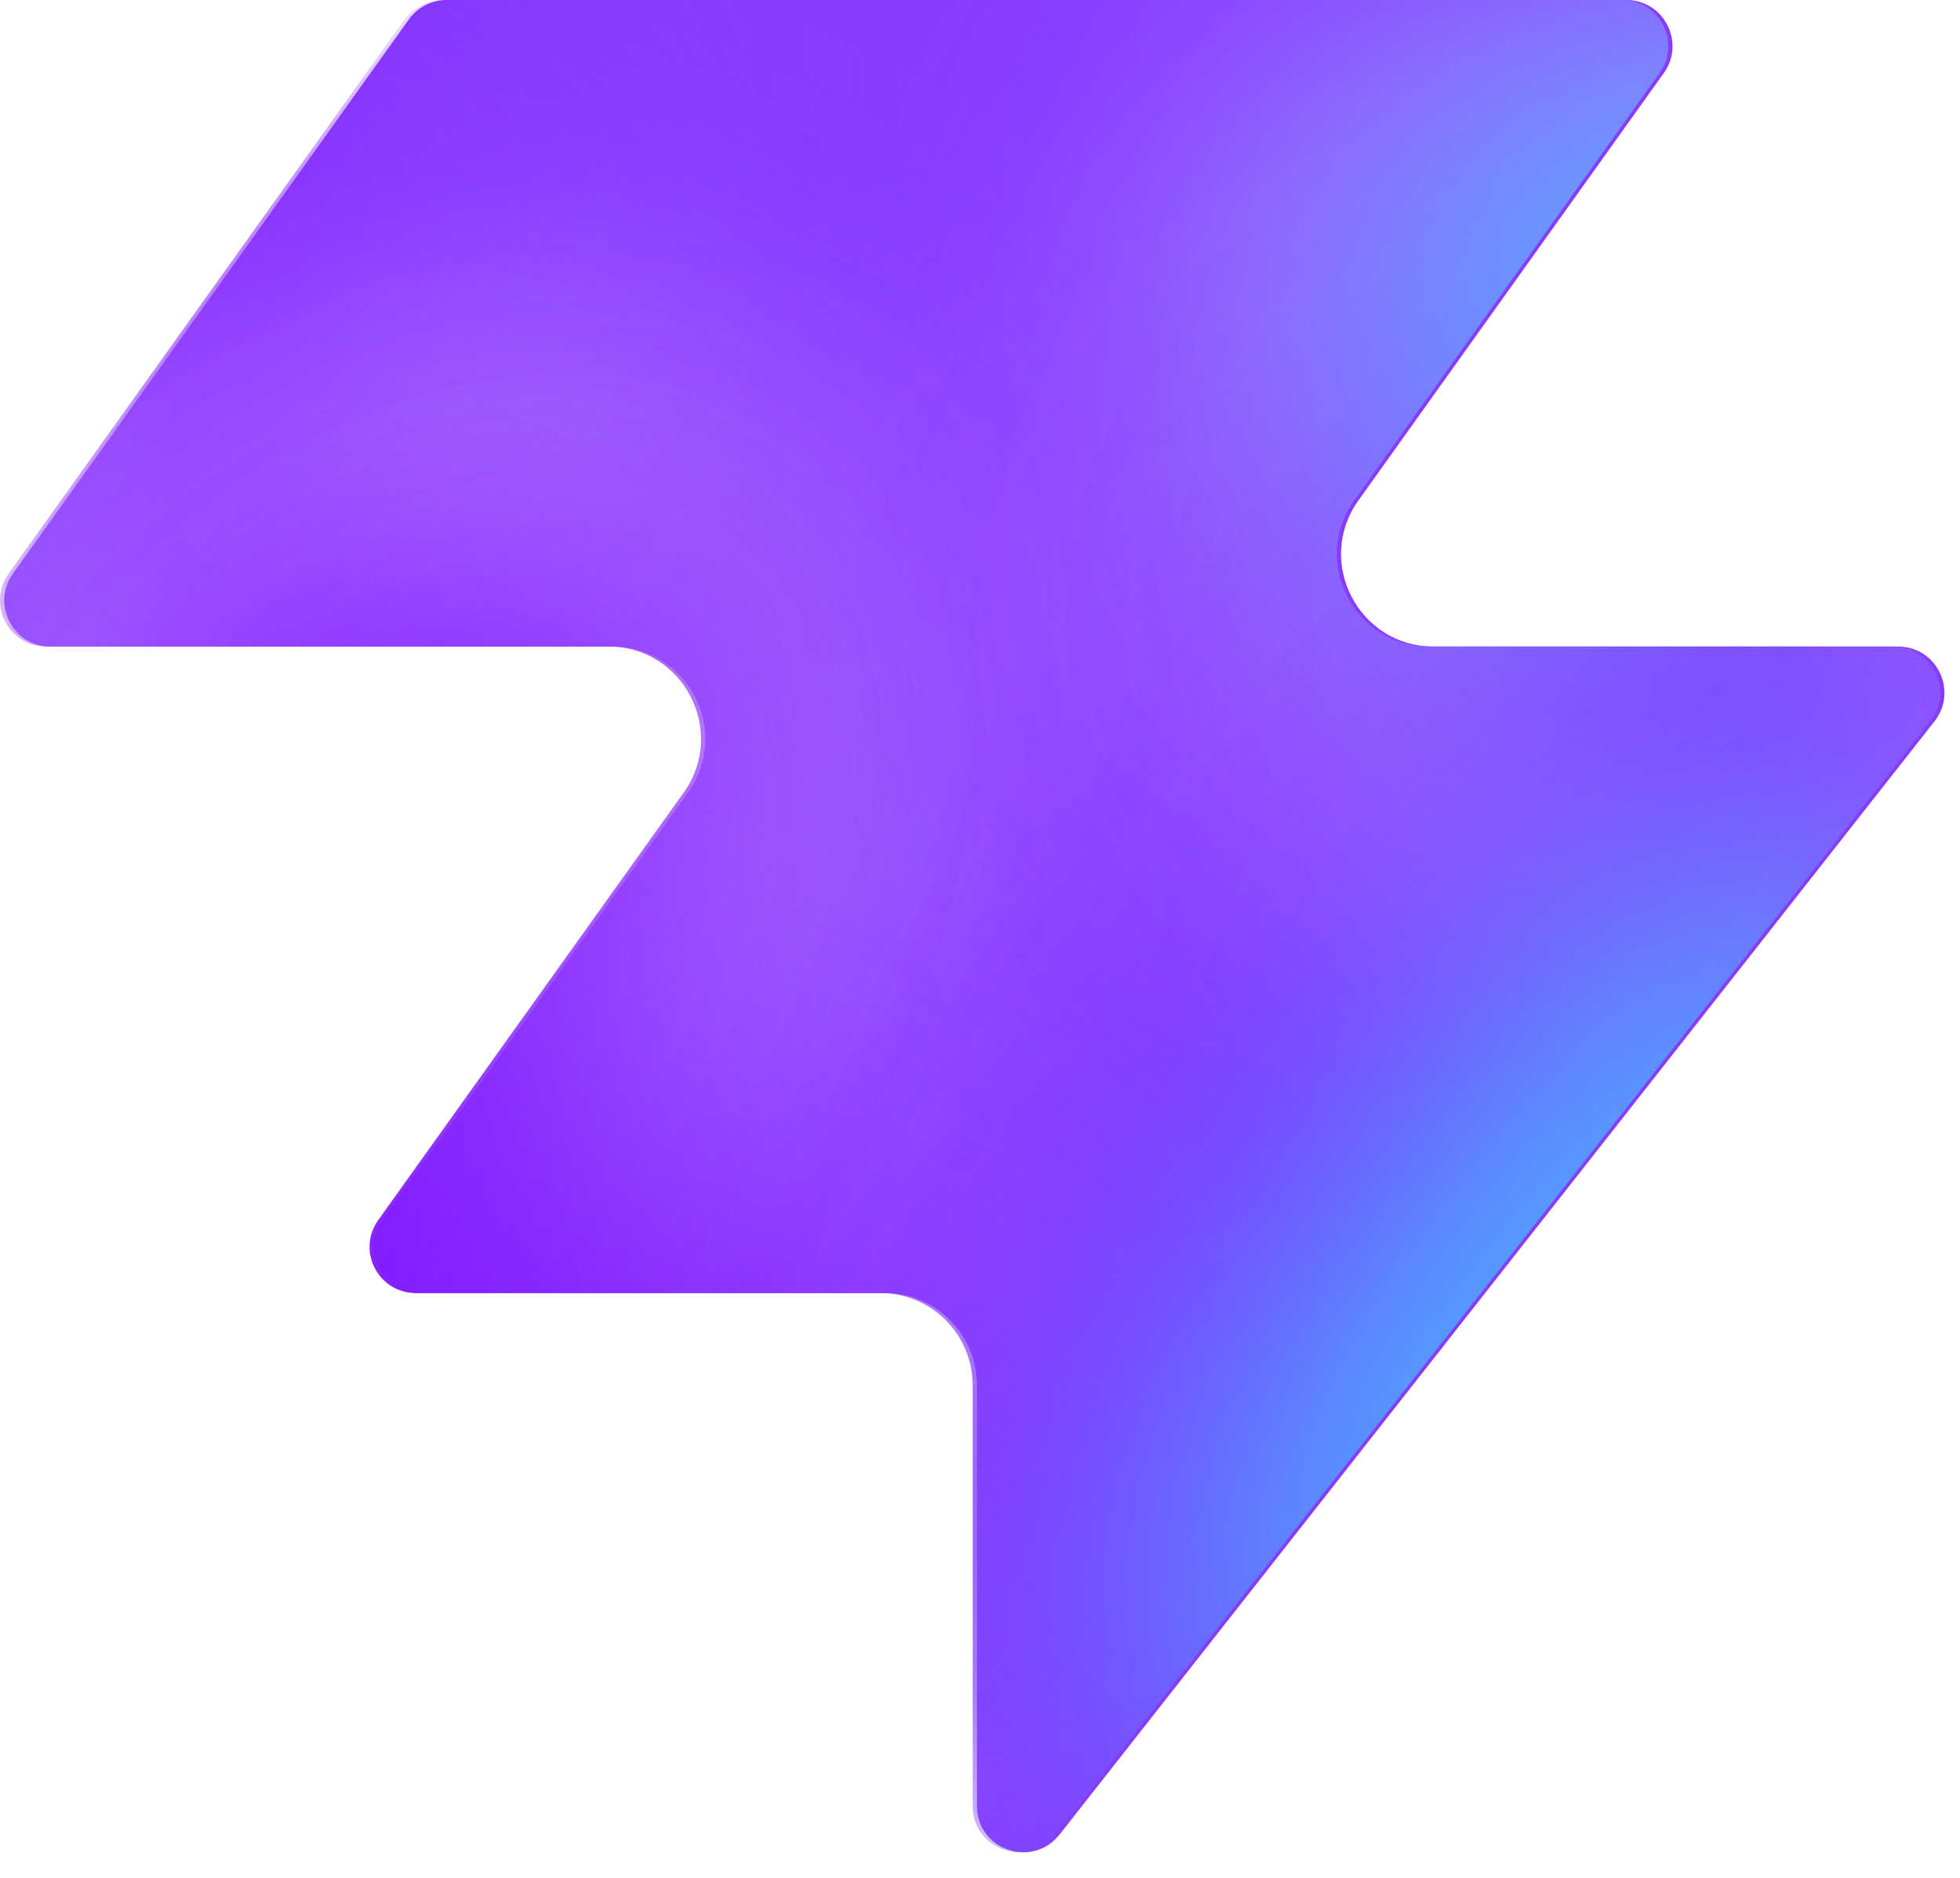
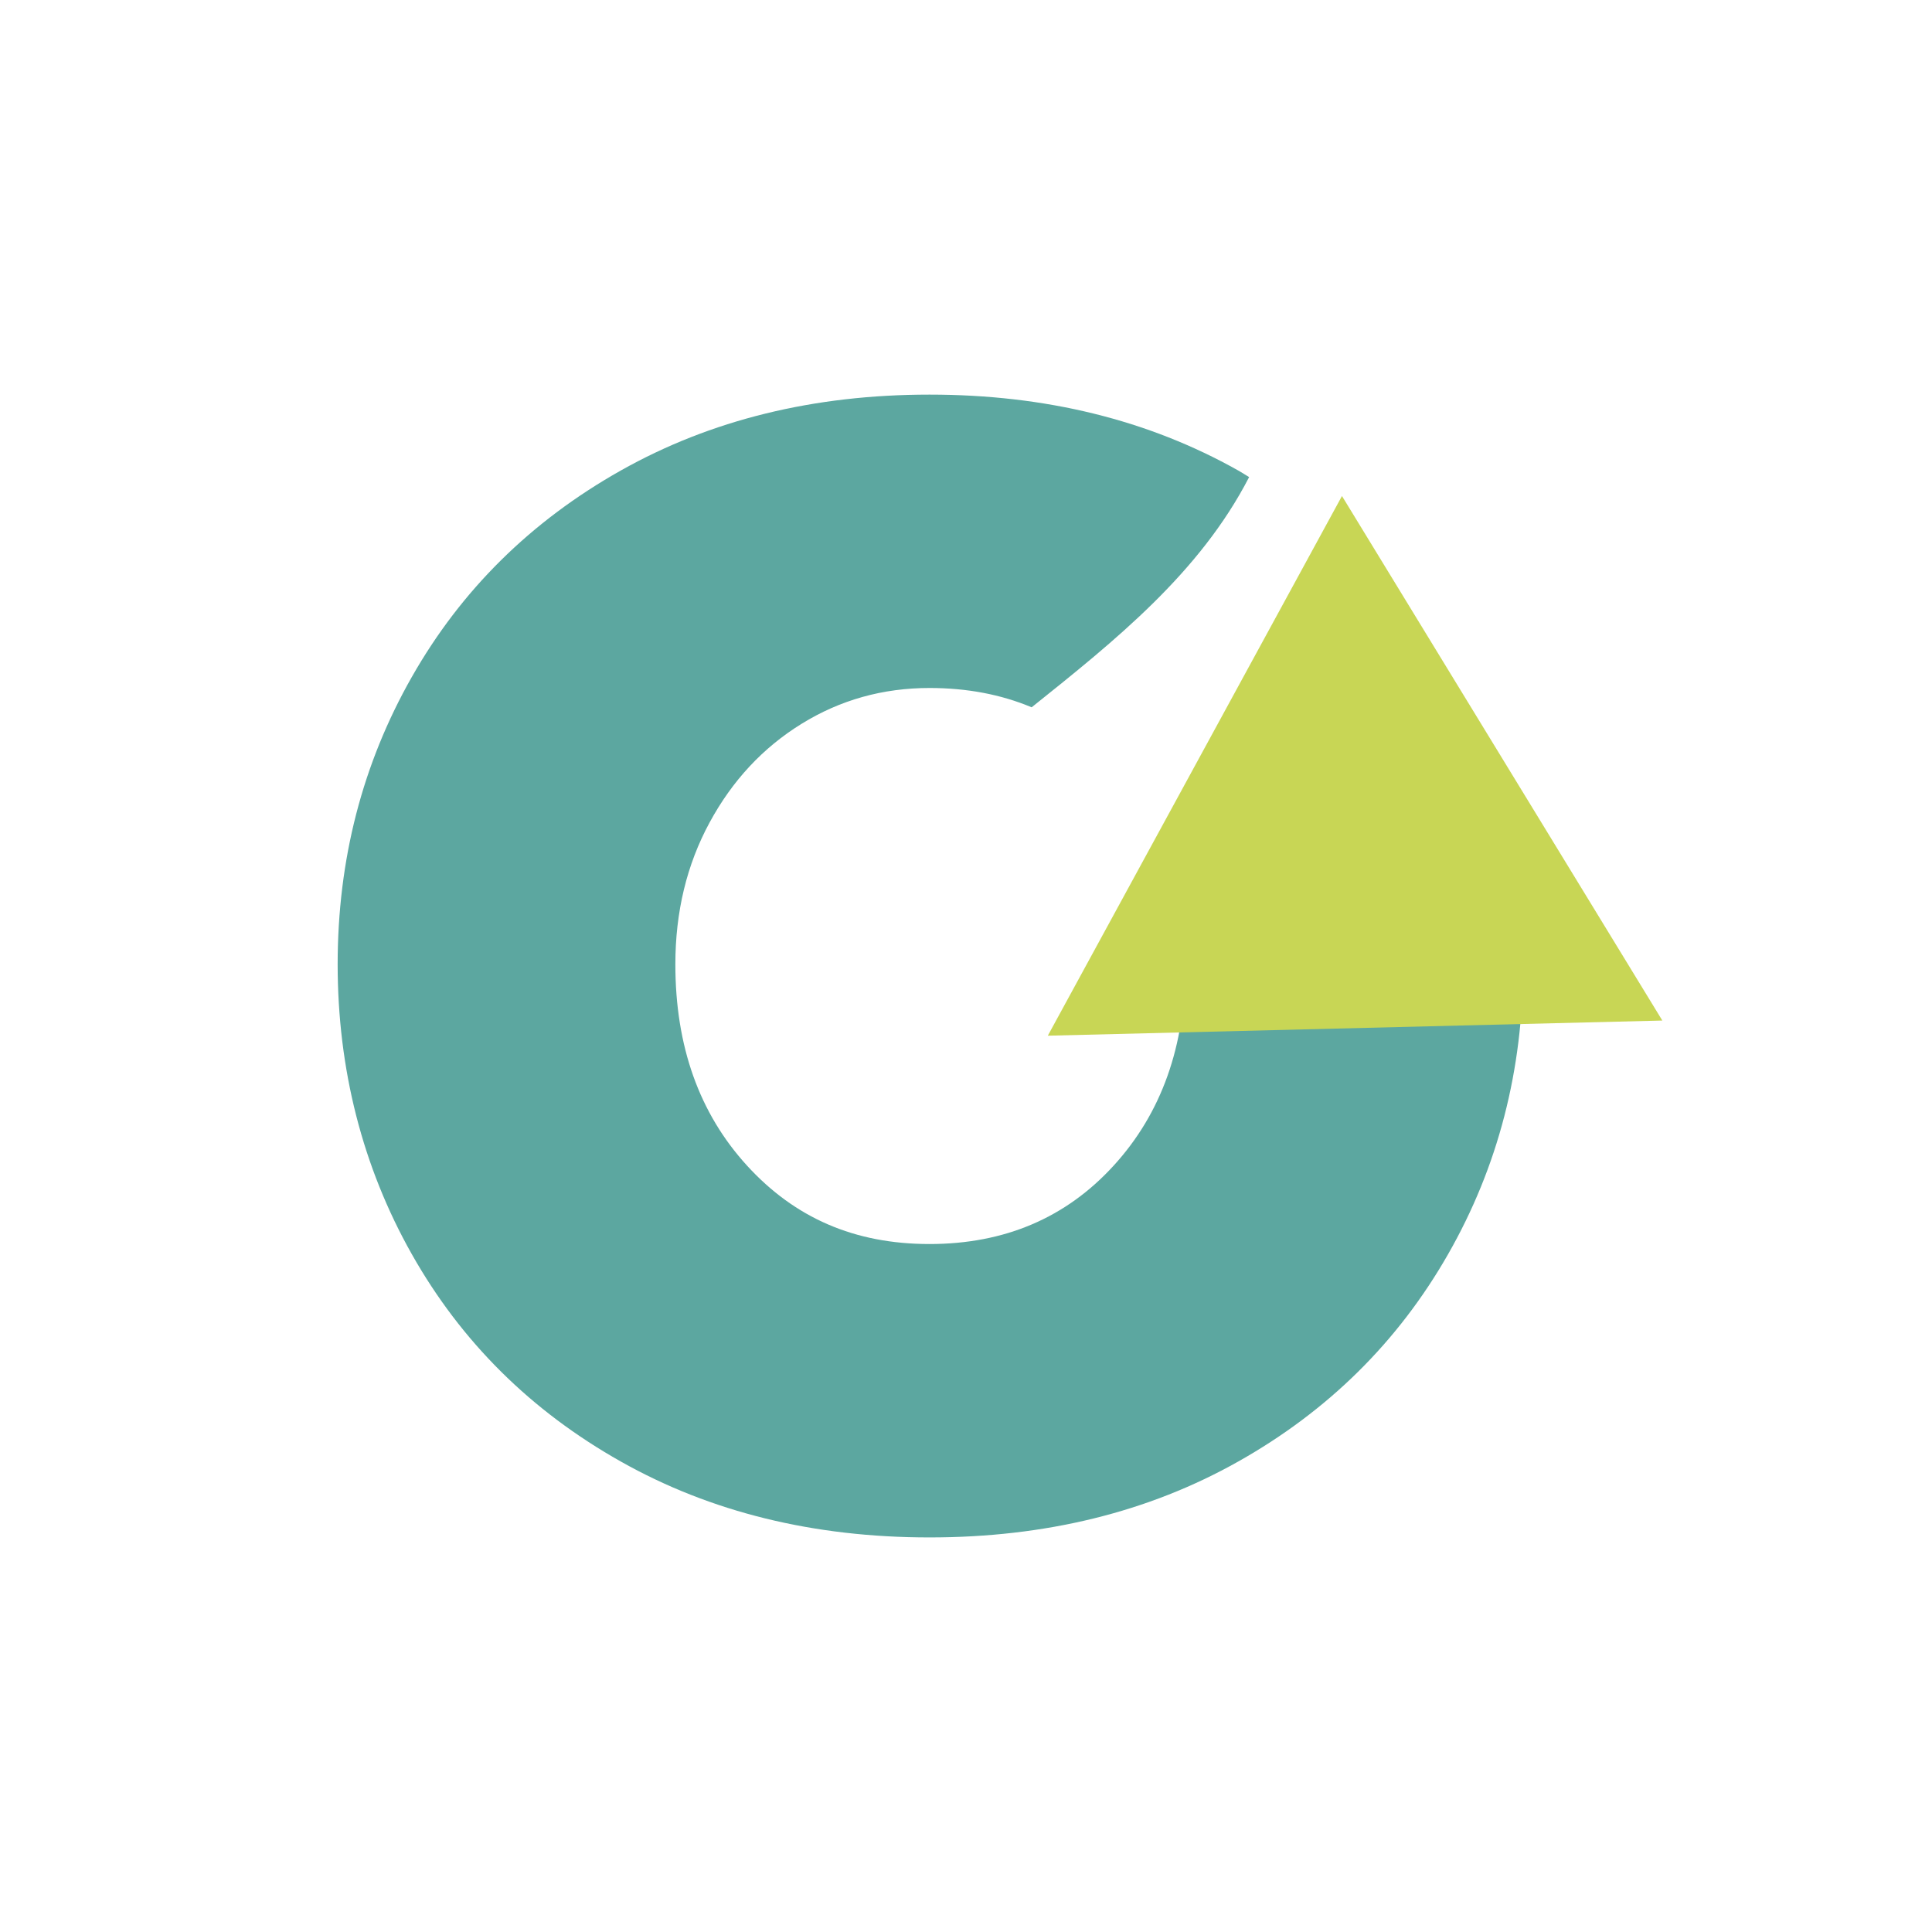
- <svg xmlns="http://www.w3.org/2000/svg" width="48" height="46" fill="none" viewBox="0 0 48 46">
-   <path fill="#863bff" d="M25.946 44.938c-.664.845-2.021.375-2.021-.698V33.937a2.26 2.26 0 0 0-2.262-2.262H10.287c-.92 0-1.456-1.04-.92-1.788l7.48-10.471c1.07-1.497 0-3.578-1.842-3.578H1.237c-.92 0-1.456-1.04-.92-1.788L10.013.474c.214-.297.556-.474.92-.474h28.894c.92 0 1.456 1.04.92 1.788l-7.48 10.471c-1.07 1.498 0 3.579 1.842 3.579h11.377c.943 0 1.473 1.088.89 1.83L25.947 44.94z" style="fill:#863bff;fill:color(display-p3 .525 .23 1);fill-opacity:1" />
-   <mask id="a" width="48" height="46" x="0" y="0" maskUnits="userSpaceOnUse" style="mask-type:alpha">
-     <path fill="#000" d="M25.842 44.938c-.664.844-2.021.375-2.021-.698V33.937a2.26 2.26 0 0 0-2.262-2.262H10.183c-.92 0-1.456-1.04-.92-1.788l7.48-10.471c1.07-1.498 0-3.579-1.842-3.579H1.133c-.92 0-1.456-1.04-.92-1.787L9.91.473c.214-.297.556-.474.92-.474h28.894c.92 0 1.456 1.04.92 1.788l-7.48 10.471c-1.07 1.498 0 3.578 1.842 3.578h11.377c.943 0 1.473 1.088.89 1.832L25.843 44.94z" style="fill:#000;fill-opacity:1" />
-   </mask>
-   <g mask="url(#a)">
-     <g filter="url(#b)">
-       <ellipse cx="5.508" cy="14.704" fill="#ede6ff" rx="5.508" ry="14.704" style="fill:#ede6ff;fill:color(display-p3 .927 .903 1);fill-opacity:1" transform="matrix(.00324 1 1 -.00324 -4.47 31.516)" />
-     </g>
-     <g filter="url(#c)">
-       <ellipse cx="10.399" cy="29.851" fill="#ede6ff" rx="10.399" ry="29.851" style="fill:#ede6ff;fill:color(display-p3 .927 .903 1);fill-opacity:1" transform="matrix(.00324 1 1 -.00324 -39.328 7.883)" />
-     </g>
-     <g filter="url(#d)">
-       <ellipse cx="5.508" cy="30.487" fill="#7e14ff" rx="5.508" ry="30.487" style="fill:#7e14ff;fill:color(display-p3 .492 .077 1);fill-opacity:1" transform="rotate(89.814 -25.913 -14.639)scale(1 -1)" />
-     </g>
-     <g filter="url(#e)">
-       <ellipse cx="5.508" cy="30.599" fill="#7e14ff" rx="5.508" ry="30.599" style="fill:#7e14ff;fill:color(display-p3 .492 .077 1);fill-opacity:1" transform="rotate(89.814 -32.644 -3.334)scale(1 -1)" />
-     </g>
-     <g filter="url(#f)">
-       <ellipse cx="5.508" cy="30.599" fill="#7e14ff" rx="5.508" ry="30.599" style="fill:#7e14ff;fill:color(display-p3 .492 .077 1);fill-opacity:1" transform="matrix(.00324 1 1 -.00324 -34.34 30.47)" />
-     </g>
-     <g filter="url(#g)">
-       <ellipse cx="14.072" cy="22.078" fill="#ede6ff" rx="14.072" ry="22.078" style="fill:#ede6ff;fill:color(display-p3 .927 .903 1);fill-opacity:1" transform="rotate(93.35 24.506 48.493)scale(-1 1)" />
-     </g>
-     <g filter="url(#h)">
-       <ellipse cx="3.47" cy="21.501" fill="#7e14ff" rx="3.47" ry="21.501" style="fill:#7e14ff;fill:color(display-p3 .492 .077 1);fill-opacity:1" transform="rotate(89.009 28.708 47.59)scale(-1 1)" />
-     </g>
-     <g filter="url(#i)">
-       <ellipse cx="3.47" cy="21.501" fill="#7e14ff" rx="3.47" ry="21.501" style="fill:#7e14ff;fill:color(display-p3 .492 .077 1);fill-opacity:1" transform="rotate(89.009 28.708 47.59)scale(-1 1)" />
-     </g>
-     <g filter="url(#j)">
-       <ellipse cx=".387" cy="8.972" fill="#7e14ff" rx="4.407" ry="29.108" style="fill:#7e14ff;fill:color(display-p3 .492 .077 1);fill-opacity:1" transform="rotate(39.51 .387 8.972)" />
-     </g>
-     <g filter="url(#k)">
-       <ellipse cx="47.523" cy="-6.092" fill="#7e14ff" rx="4.407" ry="29.108" style="fill:#7e14ff;fill:color(display-p3 .492 .077 1);fill-opacity:1" transform="rotate(37.892 47.523 -6.092)" />
-     </g>
-     <g filter="url(#l)">
-       <ellipse cx="41.412" cy="6.333" fill="#47bfff" rx="5.971" ry="9.665" style="fill:#47bfff;fill:color(display-p3 .28 .748 1);fill-opacity:1" transform="rotate(37.892 41.412 6.333)" />
-     </g>
-     <g filter="url(#m)">
-       <ellipse cx="-1.879" cy="38.332" fill="#7e14ff" rx="4.407" ry="29.108" style="fill:#7e14ff;fill:color(display-p3 .492 .077 1);fill-opacity:1" transform="rotate(37.892 -1.88 38.332)" />
-     </g>
-     <g filter="url(#n)">
-       <ellipse cx="-1.879" cy="38.332" fill="#7e14ff" rx="4.407" ry="29.108" style="fill:#7e14ff;fill:color(display-p3 .492 .077 1);fill-opacity:1" transform="rotate(37.892 -1.88 38.332)" />
-     </g>
-     <g filter="url(#o)">
-       <ellipse cx="35.651" cy="29.907" fill="#7e14ff" rx="4.407" ry="29.108" style="fill:#7e14ff;fill:color(display-p3 .492 .077 1);fill-opacity:1" transform="rotate(37.892 35.651 29.907)" />
-     </g>
-     <g filter="url(#p)">
-       <ellipse cx="38.418" cy="32.4" fill="#47bfff" rx="5.971" ry="15.297" style="fill:#47bfff;fill:color(display-p3 .28 .748 1);fill-opacity:1" transform="rotate(37.892 38.418 32.4)" />
-     </g>
-   </g>
+ <svg xmlns="http://www.w3.org/2000/svg" id="Capa_1" data-name="Capa 1" viewBox="0 0 1080 1080">
  <defs>
-     <filter id="b" width="60.045" height="41.654" x="-19.77" y="16.149" color-interpolation-filters="sRGB" filterUnits="userSpaceOnUse">
-       <feFlood flood-opacity="0" result="BackgroundImageFix" />
-       <feBlend in="SourceGraphic" in2="BackgroundImageFix" result="shape" />
-       <feGaussianBlur result="effect1_foregroundBlur_2002_17158" stdDeviation="7.659" />
-     </filter>
-     <filter id="c" width="90.34" height="51.437" x="-54.613" y="-7.533" color-interpolation-filters="sRGB" filterUnits="userSpaceOnUse">
-       <feFlood flood-opacity="0" result="BackgroundImageFix" />
-       <feBlend in="SourceGraphic" in2="BackgroundImageFix" result="shape" />
-       <feGaussianBlur result="effect1_foregroundBlur_2002_17158" stdDeviation="7.659" />
-     </filter>
-     <filter id="d" width="79.355" height="29.4" x="-49.64" y="2.03" color-interpolation-filters="sRGB" filterUnits="userSpaceOnUse">
-       <feFlood flood-opacity="0" result="BackgroundImageFix" />
-       <feBlend in="SourceGraphic" in2="BackgroundImageFix" result="shape" />
-       <feGaussianBlur result="effect1_foregroundBlur_2002_17158" stdDeviation="4.596" />
-     </filter>
-     <filter id="e" width="79.579" height="29.4" x="-45.045" y="20.029" color-interpolation-filters="sRGB" filterUnits="userSpaceOnUse">
-       <feFlood flood-opacity="0" result="BackgroundImageFix" />
-       <feBlend in="SourceGraphic" in2="BackgroundImageFix" result="shape" />
-       <feGaussianBlur result="effect1_foregroundBlur_2002_17158" stdDeviation="4.596" />
-     </filter>
-     <filter id="f" width="79.579" height="29.4" x="-43.513" y="21.178" color-interpolation-filters="sRGB" filterUnits="userSpaceOnUse">
-       <feFlood flood-opacity="0" result="BackgroundImageFix" />
-       <feBlend in="SourceGraphic" in2="BackgroundImageFix" result="shape" />
-       <feGaussianBlur result="effect1_foregroundBlur_2002_17158" stdDeviation="4.596" />
-     </filter>
-     <filter id="g" width="74.749" height="58.852" x="15.756" y="-17.901" color-interpolation-filters="sRGB" filterUnits="userSpaceOnUse">
-       <feFlood flood-opacity="0" result="BackgroundImageFix" />
-       <feBlend in="SourceGraphic" in2="BackgroundImageFix" result="shape" />
-       <feGaussianBlur result="effect1_foregroundBlur_2002_17158" stdDeviation="7.659" />
-     </filter>
-     <filter id="h" width="61.377" height="25.362" x="23.548" y="2.284" color-interpolation-filters="sRGB" filterUnits="userSpaceOnUse">
-       <feFlood flood-opacity="0" result="BackgroundImageFix" />
-       <feBlend in="SourceGraphic" in2="BackgroundImageFix" result="shape" />
-       <feGaussianBlur result="effect1_foregroundBlur_2002_17158" stdDeviation="4.596" />
-     </filter>
-     <filter id="i" width="61.377" height="25.362" x="23.548" y="2.284" color-interpolation-filters="sRGB" filterUnits="userSpaceOnUse">
-       <feFlood flood-opacity="0" result="BackgroundImageFix" />
-       <feBlend in="SourceGraphic" in2="BackgroundImageFix" result="shape" />
-       <feGaussianBlur result="effect1_foregroundBlur_2002_17158" stdDeviation="4.596" />
-     </filter>
-     <filter id="j" width="56.045" height="63.649" x="-27.636" y="-22.853" color-interpolation-filters="sRGB" filterUnits="userSpaceOnUse">
-       <feFlood flood-opacity="0" result="BackgroundImageFix" />
-       <feBlend in="SourceGraphic" in2="BackgroundImageFix" result="shape" />
-       <feGaussianBlur result="effect1_foregroundBlur_2002_17158" stdDeviation="4.596" />
-     </filter>
-     <filter id="k" width="54.814" height="64.646" x="20.116" y="-38.415" color-interpolation-filters="sRGB" filterUnits="userSpaceOnUse">
-       <feFlood flood-opacity="0" result="BackgroundImageFix" />
-       <feBlend in="SourceGraphic" in2="BackgroundImageFix" result="shape" />
-       <feGaussianBlur result="effect1_foregroundBlur_2002_17158" stdDeviation="4.596" />
-     </filter>
-     <filter id="l" width="33.541" height="35.313" x="24.641" y="-11.323" color-interpolation-filters="sRGB" filterUnits="userSpaceOnUse">
-       <feFlood flood-opacity="0" result="BackgroundImageFix" />
-       <feBlend in="SourceGraphic" in2="BackgroundImageFix" result="shape" />
-       <feGaussianBlur result="effect1_foregroundBlur_2002_17158" stdDeviation="4.596" />
-     </filter>
-     <filter id="m" width="54.814" height="64.646" x="-29.286" y="6.009" color-interpolation-filters="sRGB" filterUnits="userSpaceOnUse">
-       <feFlood flood-opacity="0" result="BackgroundImageFix" />
-       <feBlend in="SourceGraphic" in2="BackgroundImageFix" result="shape" />
-       <feGaussianBlur result="effect1_foregroundBlur_2002_17158" stdDeviation="4.596" />
-     </filter>
-     <filter id="n" width="54.814" height="64.646" x="-29.286" y="6.009" color-interpolation-filters="sRGB" filterUnits="userSpaceOnUse">
-       <feFlood flood-opacity="0" result="BackgroundImageFix" />
-       <feBlend in="SourceGraphic" in2="BackgroundImageFix" result="shape" />
-       <feGaussianBlur result="effect1_foregroundBlur_2002_17158" stdDeviation="4.596" />
-     </filter>
-     <filter id="o" width="54.814" height="64.646" x="8.244" y="-2.416" color-interpolation-filters="sRGB" filterUnits="userSpaceOnUse">
-       <feFlood flood-opacity="0" result="BackgroundImageFix" />
-       <feBlend in="SourceGraphic" in2="BackgroundImageFix" result="shape" />
-       <feGaussianBlur result="effect1_foregroundBlur_2002_17158" stdDeviation="4.596" />
-     </filter>
-     <filter id="p" width="39.409" height="43.623" x="18.713" y="10.588" color-interpolation-filters="sRGB" filterUnits="userSpaceOnUse">
-       <feFlood flood-opacity="0" result="BackgroundImageFix" />
-       <feBlend in="SourceGraphic" in2="BackgroundImageFix" result="shape" />
-       <feGaussianBlur result="effect1_foregroundBlur_2002_17158" stdDeviation="4.596" />
-     </filter>
+     <style>
+       .cls-1 {
+         fill: #c8d655;
+       }
+ 
+       .cls-2 {
+         fill: #5ca7a0;
+       }
+     </style>
  </defs>
+   <path class="cls-2" d="M659.1,501.22c2.33,11.91,3.52,24.5,3.52,37.83,0,45.77-13.35,83.28-40.05,112.51-26.7,29.25-61.03,43.86-102.98,43.86s-75.32-14.62-102.02-43.86c-26.69-29.23-40.04-66.74-40.04-112.51,0-29.23,6.35-55.62,19.07-79.14,12.71-23.51,29.87-41.95,51.49-55.3,21.6-13.35,45.44-20.02,71.51-20.02,20.93,0,39.96,3.6,57.1,10.8,46.81-37.45,93.91-75.08,121.57-128.69-2.05-1.21-4-2.51-6.08-3.68-50.22-28.27-107.75-42.43-172.58-42.43s-122.37,14.16-172.58,42.43c-50.22,28.29-89.15,66.74-116.8,115.37-27.65,48.63-41.48,102.19-41.48,160.66s13.83,113.15,41.48,162.1c27.65,48.95,66.58,87.57,116.8,115.85,50.21,28.3,107.75,42.43,172.58,42.43s122.36-14.14,172.58-42.43c50.21-28.27,89.3-66.89,117.28-115.85,27.97-48.94,41.95-102.98,41.95-162.1,0-19.91-1.66-39.24-4.91-58.01-61.03,18.08-125.23,16.15-187.41,20.18Z" />
+   <polygon class="cls-1" points="929.26 570.49 750.17 277.27 585.73 578.96 929.26 570.49" />
</svg>
